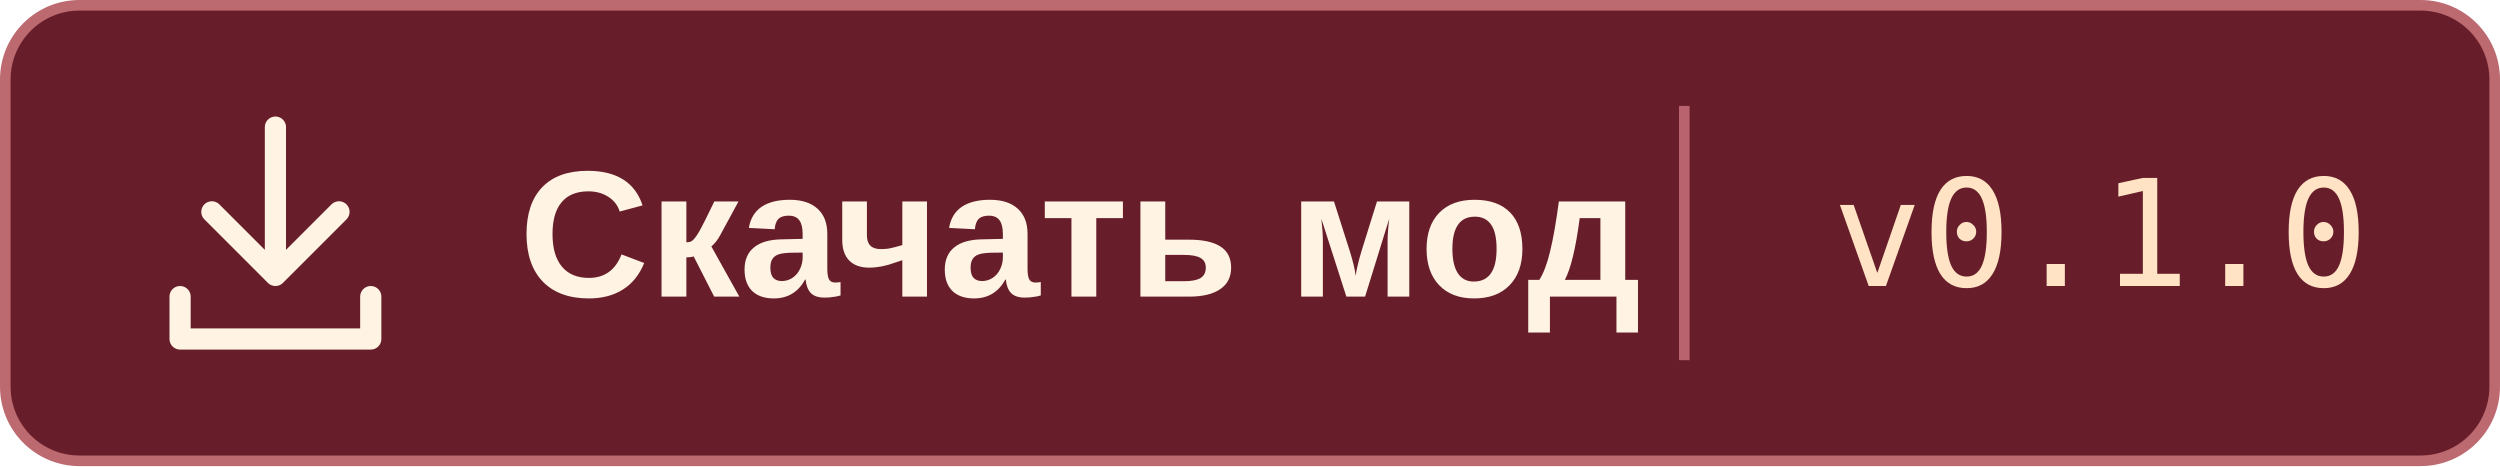
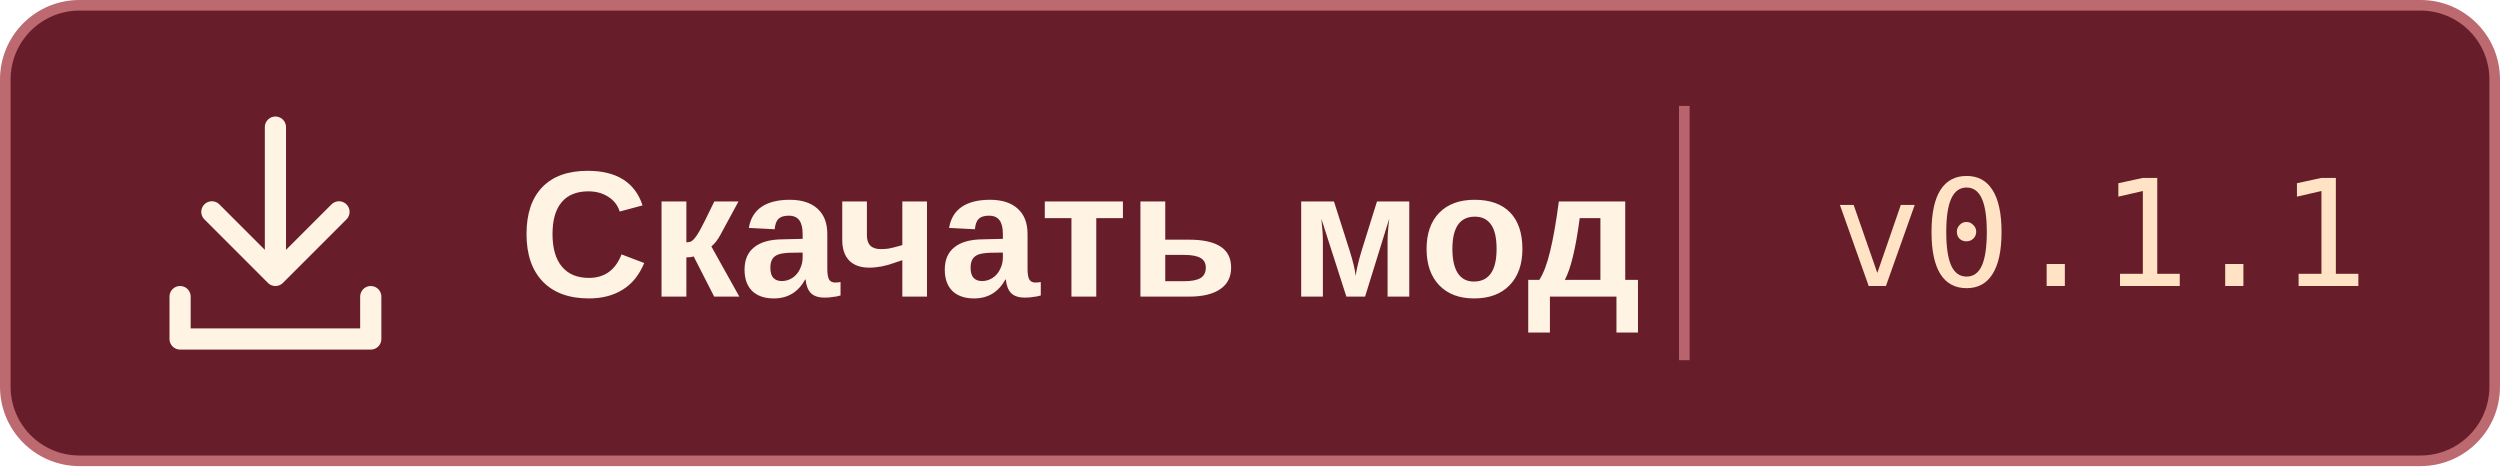
- <svg xmlns="http://www.w3.org/2000/svg" width="236" height="44" viewBox="0 0 236 44" role="img" aria-label="Скачать мод v0.1.0">
+ <svg xmlns="http://www.w3.org/2000/svg" width="236" height="44" viewBox="0 0 236 44" role="img" aria-label="Скачать мод v0.1.1">
  <rect x=".5" y=".5" width="235" height="43" rx="7" fill="#681e2a" stroke="#bc6970" />
  <path d="M26 12v14m-6-6 6 6 6-6m-15 8v4h18v-4" fill="none" stroke="#fff3e3" stroke-width="2" stroke-linecap="round" stroke-linejoin="round" />
  <text x="49" y="28" fill="#fff3e3" font-family="Segoe UI,Arial,sans-serif" font-size="17" font-weight="600">Скачать мод</text>
  <path d="M159 10v24" stroke="#b9636e" />
-   <text x="173" y="27" fill="#ffe3c4" font-family="Consolas,monospace" font-size="14">v0.1.0</text>
+   <text x="173" y="27" fill="#ffe3c4" font-family="Consolas,monospace" font-size="14">v0.1.1</text>
</svg>
